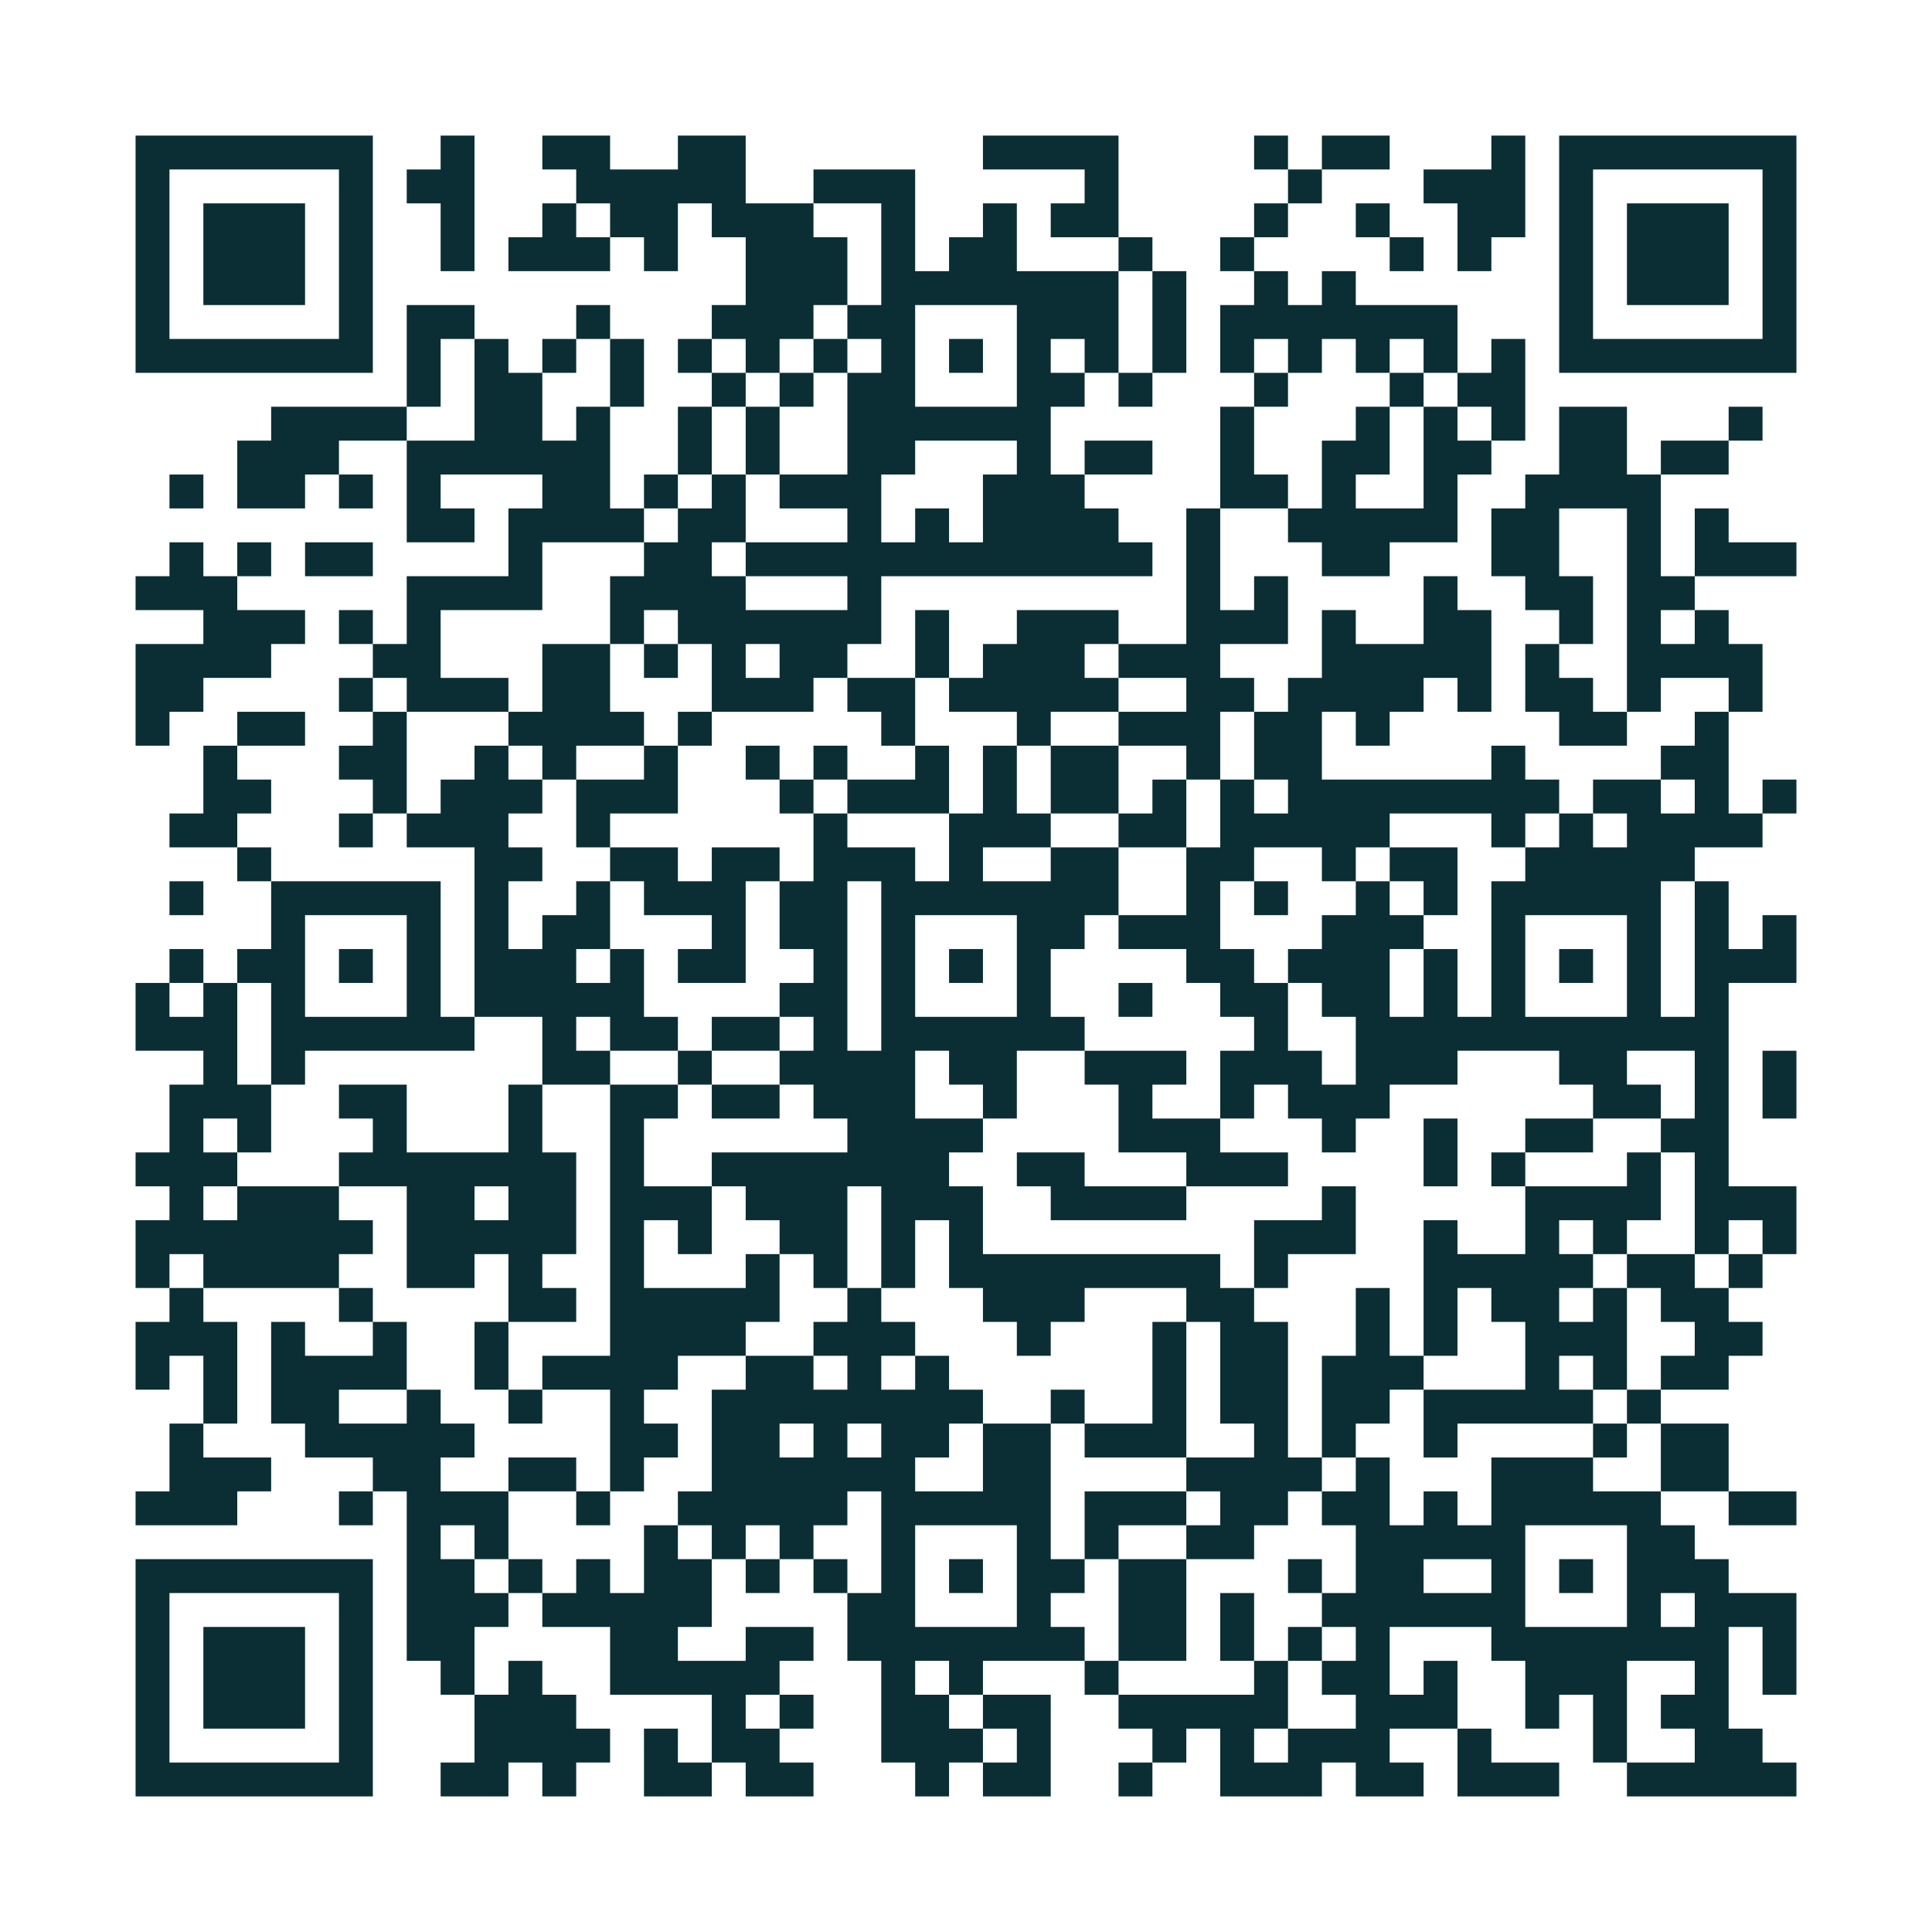
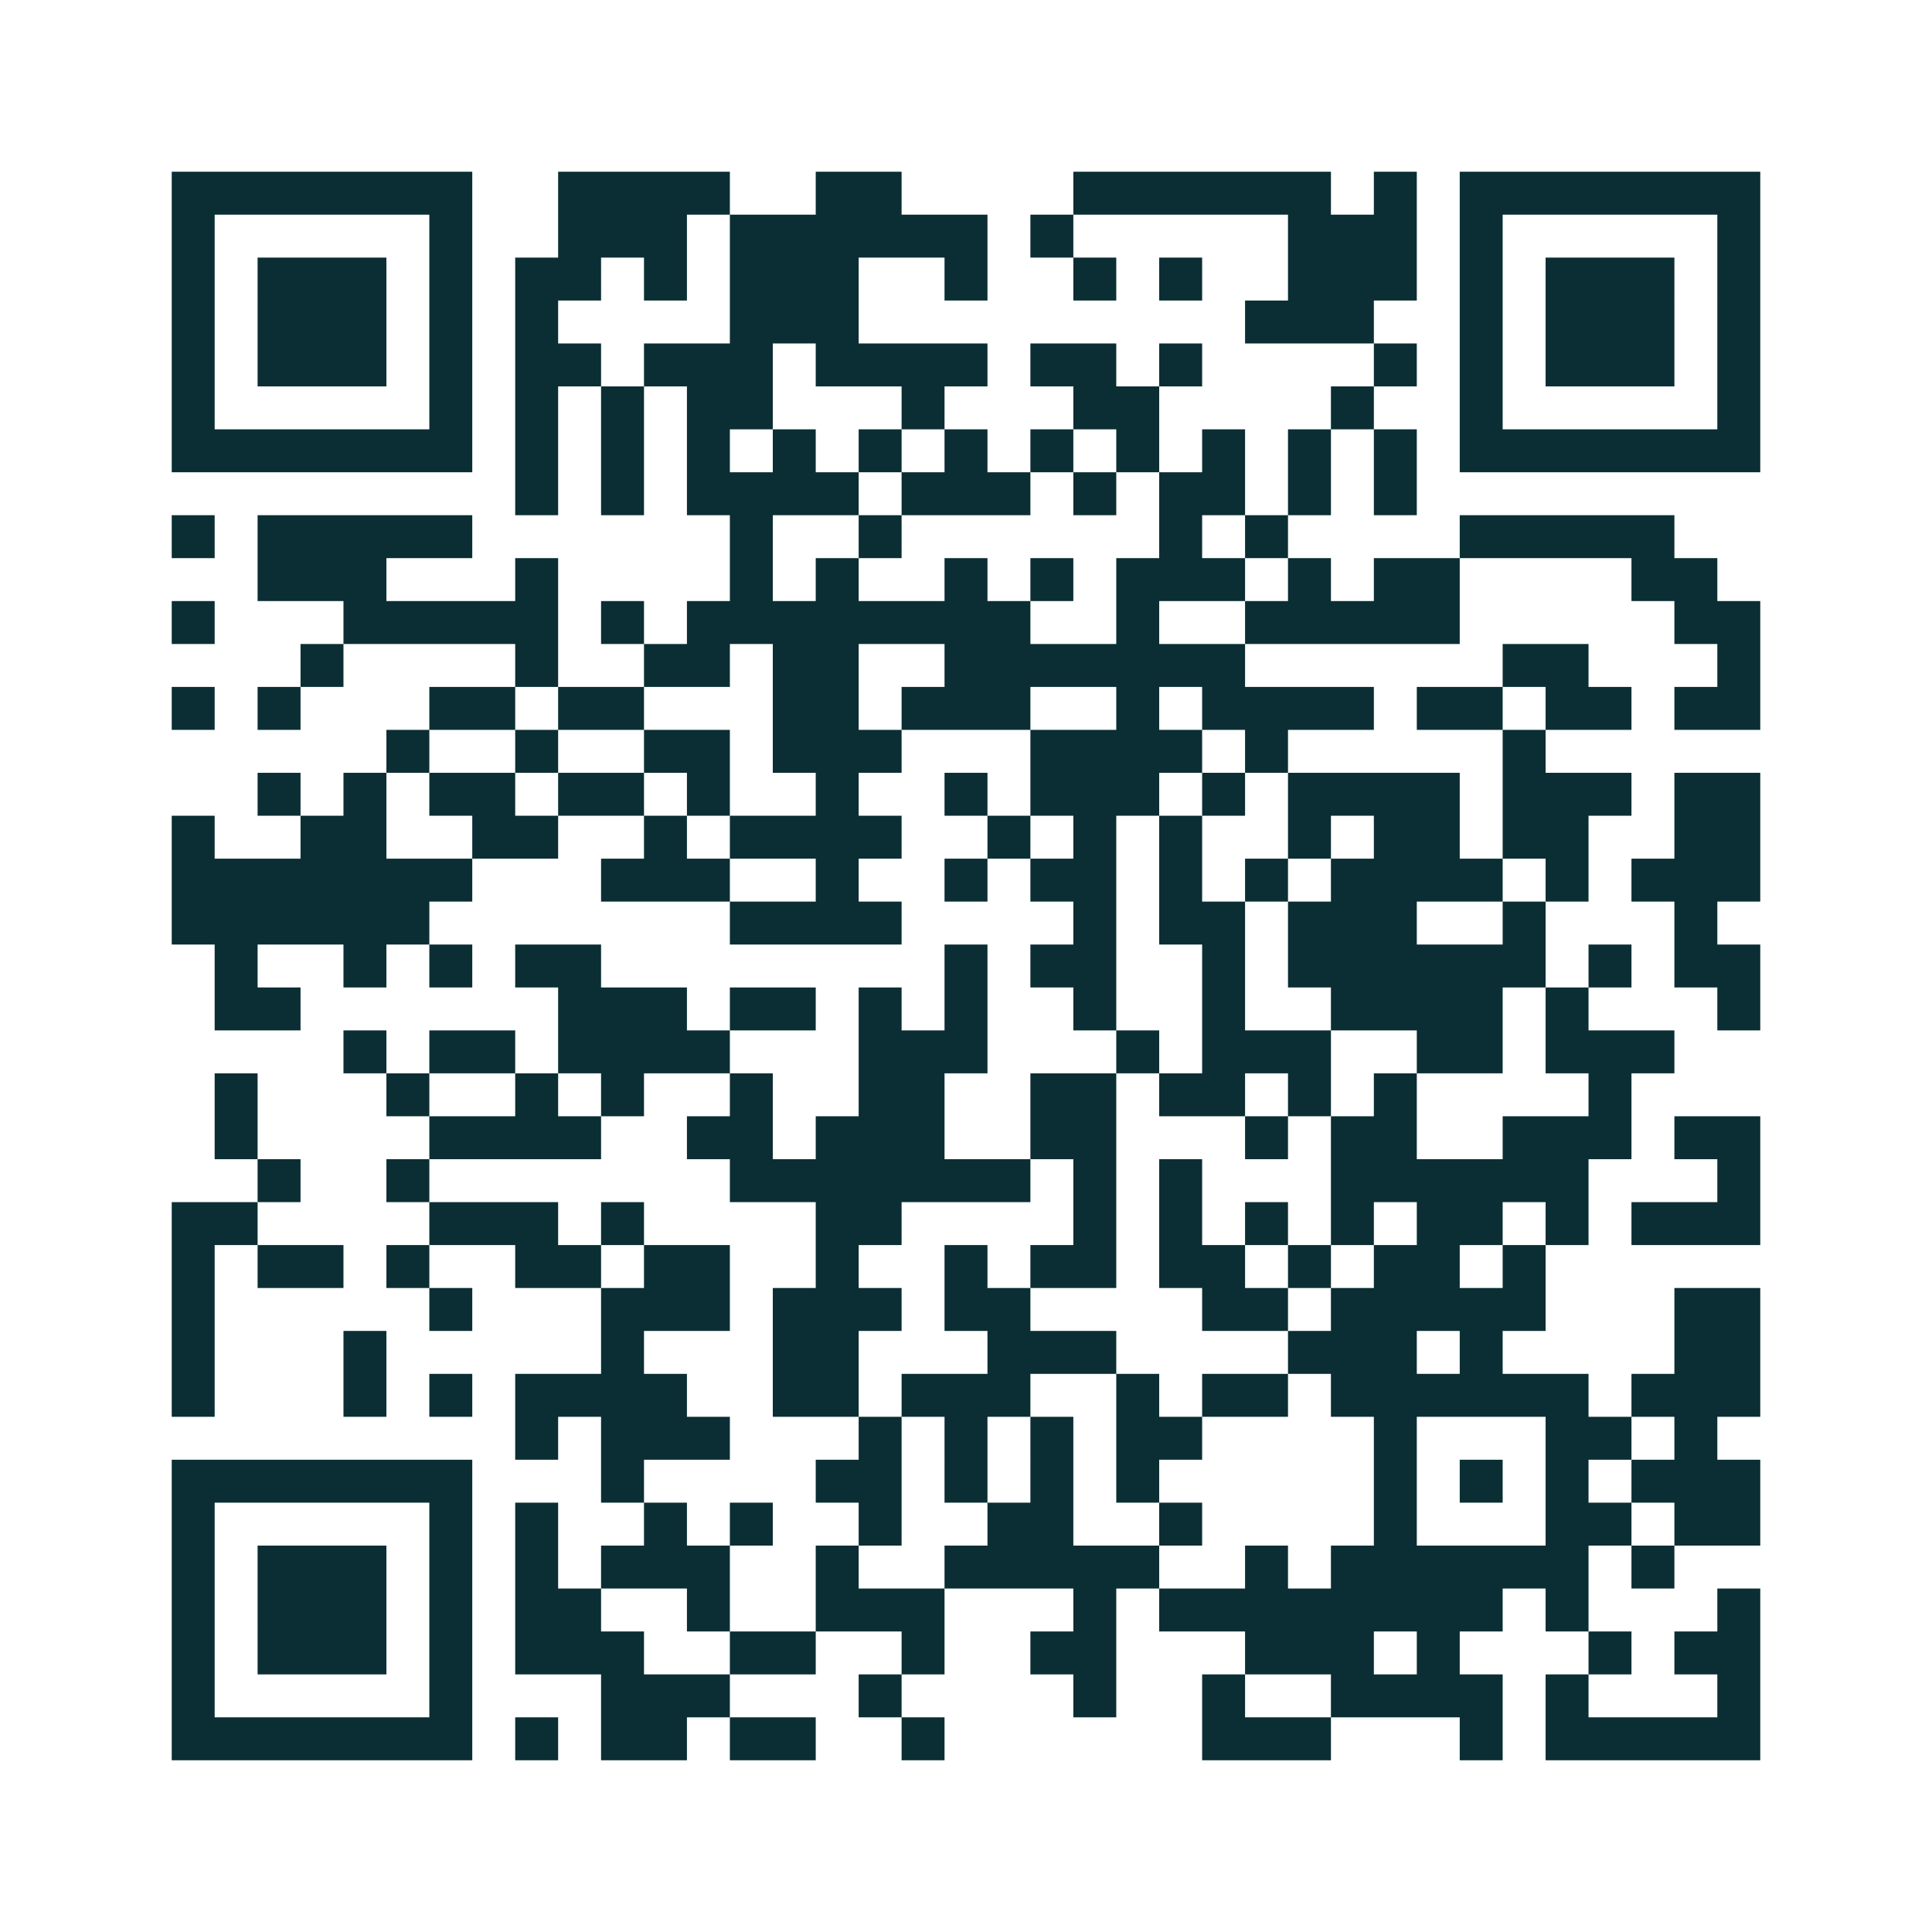
- <svg xmlns="http://www.w3.org/2000/svg" width="570" height="570" class="segno">
-   <path transform="scale(10)" class="qrline" stroke="#0a2e33" d="M4 4.5h7m2 0h1m2 0h2m2 0h2m7 0h4m4 0h1m1 0h2m3 0h1m1 0h7m-49 1h1m5 0h1m1 0h2m3 0h5m2 0h3m5 0h1m5 0h1m3 0h3m1 0h1m5 0h1m-49 1h1m1 0h3m1 0h1m2 0h1m2 0h1m1 0h2m1 0h3m2 0h1m2 0h1m1 0h2m4 0h1m2 0h1m2 0h2m1 0h1m1 0h3m1 0h1m-49 1h1m1 0h3m1 0h1m2 0h1m1 0h3m1 0h1m2 0h3m1 0h1m1 0h2m3 0h1m2 0h1m4 0h1m1 0h1m2 0h1m1 0h3m1 0h1m-49 1h1m1 0h3m1 0h1m11 0h3m1 0h7m1 0h1m2 0h1m1 0h1m6 0h1m1 0h3m1 0h1m-49 1h1m5 0h1m1 0h2m3 0h1m3 0h3m1 0h2m3 0h3m1 0h1m1 0h7m3 0h1m5 0h1m-49 1h7m1 0h1m1 0h1m1 0h1m1 0h1m1 0h1m1 0h1m1 0h1m1 0h1m1 0h1m1 0h1m1 0h1m1 0h1m1 0h1m1 0h1m1 0h1m1 0h1m1 0h1m1 0h7m-41 1h1m1 0h2m2 0h1m2 0h1m1 0h1m1 0h2m3 0h2m1 0h1m3 0h1m3 0h1m1 0h2m-37 1h4m2 0h2m1 0h1m2 0h1m1 0h1m2 0h6m5 0h1m3 0h1m1 0h1m1 0h1m1 0h2m3 0h1m-45 1h3m2 0h6m2 0h1m1 0h1m2 0h2m3 0h1m1 0h2m2 0h1m2 0h2m1 0h2m2 0h2m1 0h2m-46 1h1m1 0h2m1 0h1m1 0h1m3 0h2m1 0h1m1 0h1m1 0h3m3 0h3m4 0h2m1 0h1m2 0h1m2 0h4m-37 1h2m1 0h4m1 0h2m3 0h1m1 0h1m1 0h4m2 0h1m2 0h5m1 0h2m2 0h1m1 0h1m-46 1h1m1 0h1m1 0h2m4 0h1m3 0h2m1 0h12m1 0h1m3 0h2m3 0h2m2 0h1m1 0h3m-49 1h3m5 0h4m2 0h4m3 0h1m9 0h1m1 0h1m4 0h1m2 0h2m1 0h2m-44 1h3m1 0h1m1 0h1m5 0h1m1 0h6m1 0h1m2 0h3m2 0h3m1 0h1m2 0h2m2 0h1m1 0h1m1 0h1m-47 1h4m3 0h2m3 0h2m1 0h1m1 0h1m1 0h2m2 0h1m1 0h3m1 0h3m3 0h5m1 0h1m2 0h4m-48 1h2m4 0h1m1 0h3m1 0h2m3 0h3m1 0h2m1 0h5m2 0h2m1 0h4m1 0h1m1 0h2m1 0h1m2 0h1m-48 1h1m2 0h2m2 0h1m3 0h4m1 0h1m5 0h1m3 0h1m2 0h3m1 0h2m1 0h1m5 0h2m2 0h1m-45 1h1m3 0h2m2 0h1m1 0h1m2 0h1m2 0h1m1 0h1m2 0h1m1 0h1m1 0h2m2 0h1m1 0h2m5 0h1m4 0h2m-45 1h2m3 0h1m1 0h3m1 0h3m3 0h1m1 0h3m1 0h1m1 0h2m1 0h1m1 0h1m1 0h8m1 0h2m1 0h1m1 0h1m-48 1h2m3 0h1m1 0h3m2 0h1m6 0h1m3 0h3m2 0h2m1 0h5m3 0h1m1 0h1m1 0h4m-45 1h1m6 0h2m2 0h2m1 0h2m1 0h3m1 0h1m2 0h2m2 0h2m2 0h1m1 0h2m2 0h5m-45 1h1m2 0h5m1 0h1m2 0h1m1 0h3m1 0h2m1 0h7m2 0h1m1 0h1m2 0h1m1 0h1m1 0h5m1 0h1m-43 1h1m3 0h1m1 0h1m1 0h2m3 0h1m1 0h2m1 0h1m3 0h2m1 0h3m3 0h3m2 0h1m3 0h1m1 0h1m1 0h1m-48 1h1m1 0h2m1 0h1m1 0h1m1 0h3m1 0h1m1 0h2m2 0h1m1 0h1m1 0h1m1 0h1m4 0h2m1 0h3m1 0h1m1 0h1m1 0h1m1 0h1m1 0h3m-49 1h1m1 0h1m1 0h1m3 0h1m1 0h5m4 0h2m1 0h1m3 0h1m2 0h1m2 0h2m1 0h2m1 0h1m1 0h1m3 0h1m1 0h1m-47 1h3m1 0h6m2 0h1m1 0h2m1 0h2m1 0h1m1 0h6m5 0h1m2 0h11m-45 1h1m1 0h1m7 0h2m2 0h1m2 0h4m1 0h2m2 0h3m1 0h3m1 0h3m3 0h2m2 0h1m1 0h1m-48 1h3m2 0h2m3 0h1m2 0h2m1 0h2m1 0h3m2 0h1m3 0h1m2 0h1m1 0h3m6 0h2m1 0h1m1 0h1m-48 1h1m1 0h1m3 0h1m3 0h1m2 0h1m6 0h4m4 0h3m3 0h1m2 0h1m2 0h2m2 0h2m-47 1h3m3 0h7m1 0h1m2 0h7m2 0h2m3 0h3m4 0h1m1 0h1m3 0h1m1 0h1m-46 1h1m1 0h3m2 0h2m1 0h2m1 0h3m1 0h3m1 0h3m2 0h4m4 0h1m5 0h4m1 0h3m-49 1h7m1 0h5m1 0h1m1 0h1m2 0h2m1 0h1m1 0h1m8 0h3m2 0h1m2 0h1m1 0h1m2 0h1m1 0h1m-49 1h1m1 0h4m2 0h2m1 0h1m2 0h1m3 0h1m1 0h1m1 0h1m1 0h8m1 0h1m4 0h5m1 0h2m1 0h1m-47 1h1m4 0h1m4 0h2m1 0h5m2 0h1m3 0h3m3 0h2m3 0h1m1 0h1m1 0h2m1 0h1m1 0h2m-47 1h3m1 0h1m2 0h1m2 0h1m3 0h4m2 0h3m3 0h1m3 0h1m1 0h2m2 0h1m1 0h1m2 0h3m2 0h2m-48 1h1m1 0h1m1 0h4m2 0h1m1 0h4m2 0h2m1 0h1m1 0h1m6 0h1m1 0h2m1 0h3m3 0h1m1 0h1m1 0h2m-45 1h1m1 0h2m2 0h1m2 0h1m2 0h1m2 0h8m2 0h1m2 0h1m1 0h2m1 0h2m1 0h5m1 0h1m-44 1h1m3 0h5m4 0h2m1 0h2m1 0h1m1 0h2m1 0h2m1 0h3m2 0h1m1 0h1m2 0h1m4 0h1m1 0h2m-46 1h3m3 0h2m2 0h2m1 0h1m2 0h6m2 0h2m4 0h4m1 0h1m3 0h3m2 0h2m-47 1h3m3 0h1m1 0h3m2 0h1m2 0h5m1 0h5m1 0h3m1 0h2m1 0h2m1 0h1m1 0h5m2 0h2m-41 1h1m1 0h1m4 0h1m1 0h1m1 0h1m2 0h1m3 0h1m1 0h1m2 0h2m3 0h5m3 0h2m-46 1h7m1 0h2m1 0h1m1 0h1m1 0h2m1 0h1m1 0h1m1 0h1m1 0h1m1 0h2m1 0h2m3 0h1m1 0h2m2 0h1m1 0h1m1 0h3m-47 1h1m5 0h1m1 0h3m1 0h5m4 0h2m3 0h1m2 0h2m1 0h1m2 0h6m3 0h1m1 0h3m-49 1h1m1 0h3m1 0h1m1 0h2m4 0h2m2 0h2m1 0h7m1 0h2m1 0h1m1 0h1m1 0h1m3 0h7m1 0h1m-49 1h1m1 0h3m1 0h1m2 0h1m1 0h1m2 0h5m3 0h1m1 0h1m3 0h1m4 0h1m1 0h2m1 0h1m2 0h3m2 0h1m1 0h1m-49 1h1m1 0h3m1 0h1m3 0h3m4 0h1m1 0h1m2 0h2m1 0h2m2 0h5m2 0h3m2 0h1m1 0h1m1 0h2m-47 1h1m5 0h1m3 0h4m1 0h1m1 0h2m3 0h3m1 0h1m3 0h1m1 0h1m1 0h3m2 0h1m3 0h1m2 0h2m-48 1h7m2 0h2m1 0h1m2 0h2m1 0h2m3 0h1m1 0h2m2 0h1m2 0h3m1 0h2m1 0h3m2 0h5" />
+ <svg xmlns="http://www.w3.org/2000/svg" width="450" height="450" class="segno">
+   <path transform="scale(10)" class="qrline" stroke="#0a2e33" d="M4 4.5h7m2 0h4m2 0h2m4 0h6m1 0h1m1 0h7m-37 1h1m5 0h1m2 0h3m1 0h6m1 0h1m5 0h3m1 0h1m5 0h1m-37 1h1m1 0h3m1 0h1m1 0h2m1 0h1m1 0h3m2 0h1m2 0h1m1 0h1m2 0h3m1 0h1m1 0h3m1 0h1m-37 1h1m1 0h3m1 0h1m1 0h1m4 0h3m9 0h3m2 0h1m1 0h3m1 0h1m-37 1h1m1 0h3m1 0h1m1 0h2m1 0h3m1 0h4m1 0h2m1 0h1m4 0h1m1 0h1m1 0h3m1 0h1m-37 1h1m5 0h1m1 0h1m1 0h1m1 0h2m3 0h1m3 0h2m4 0h1m2 0h1m5 0h1m-37 1h7m1 0h1m1 0h1m1 0h1m1 0h1m1 0h1m1 0h1m1 0h1m1 0h1m1 0h1m1 0h1m1 0h1m1 0h7m-29 1h1m1 0h1m1 0h4m1 0h3m1 0h1m1 0h2m1 0h1m1 0h1m-29 1h1m1 0h5m6 0h1m2 0h1m6 0h1m1 0h1m4 0h5m-33 1h3m3 0h1m4 0h1m1 0h1m2 0h1m1 0h1m1 0h3m1 0h1m1 0h2m4 0h2m-36 1h1m3 0h5m1 0h1m1 0h8m2 0h1m2 0h5m5 0h2m-34 1h1m4 0h1m2 0h2m1 0h2m2 0h7m6 0h2m3 0h1m-37 1h1m1 0h1m3 0h2m1 0h2m3 0h2m1 0h3m2 0h1m1 0h4m1 0h2m1 0h2m1 0h2m-32 1h1m2 0h1m2 0h2m1 0h3m3 0h4m1 0h1m5 0h1m-30 1h1m1 0h1m1 0h2m1 0h2m1 0h1m2 0h1m2 0h1m1 0h3m1 0h1m1 0h4m1 0h3m1 0h2m-37 1h1m2 0h2m2 0h2m2 0h1m1 0h4m2 0h1m1 0h1m1 0h1m2 0h1m1 0h2m1 0h2m2 0h2m-37 1h7m3 0h3m2 0h1m2 0h1m1 0h2m1 0h1m1 0h1m1 0h4m1 0h1m1 0h3m-37 1h6m7 0h4m4 0h1m1 0h2m1 0h3m2 0h1m3 0h1m-35 1h1m2 0h1m1 0h1m1 0h2m8 0h1m1 0h2m2 0h1m1 0h6m1 0h1m1 0h2m-36 1h2m6 0h3m1 0h2m1 0h1m1 0h1m2 0h1m2 0h1m2 0h4m1 0h1m3 0h1m-33 1h1m1 0h2m1 0h4m3 0h3m3 0h1m1 0h3m2 0h2m1 0h3m-34 1h1m3 0h1m2 0h1m1 0h1m2 0h1m2 0h2m2 0h2m1 0h2m1 0h1m1 0h1m4 0h1m-33 1h1m4 0h4m2 0h2m1 0h3m2 0h2m3 0h1m1 0h2m2 0h3m1 0h2m-35 1h1m2 0h1m7 0h7m1 0h1m1 0h1m3 0h6m3 0h1m-37 1h2m4 0h3m1 0h1m4 0h2m4 0h1m1 0h1m1 0h1m1 0h1m1 0h2m1 0h1m1 0h3m-37 1h1m1 0h2m1 0h1m2 0h2m1 0h2m2 0h1m2 0h1m1 0h2m1 0h2m1 0h1m1 0h2m1 0h1m-32 1h1m5 0h1m3 0h3m1 0h3m1 0h2m4 0h2m1 0h5m3 0h2m-37 1h1m3 0h1m5 0h1m3 0h2m3 0h3m4 0h3m1 0h1m4 0h2m-37 1h1m3 0h1m1 0h1m1 0h4m2 0h2m1 0h3m2 0h1m1 0h2m1 0h6m1 0h3m-29 1h1m1 0h3m3 0h1m1 0h1m1 0h1m1 0h2m4 0h1m3 0h2m1 0h1m-36 1h7m3 0h1m4 0h2m1 0h1m1 0h1m1 0h1m5 0h1m1 0h1m1 0h1m1 0h3m-37 1h1m5 0h1m1 0h1m2 0h1m1 0h1m2 0h1m2 0h2m2 0h1m4 0h1m3 0h2m1 0h2m-37 1h1m1 0h3m1 0h1m1 0h1m1 0h3m2 0h1m2 0h5m2 0h1m1 0h6m1 0h1m-35 1h1m1 0h3m1 0h1m1 0h2m2 0h1m2 0h3m3 0h1m1 0h8m1 0h1m3 0h1m-37 1h1m1 0h3m1 0h1m1 0h3m2 0h2m2 0h1m2 0h2m3 0h3m1 0h1m3 0h1m1 0h2m-37 1h1m5 0h1m3 0h3m3 0h1m4 0h1m2 0h1m2 0h4m1 0h1m3 0h1m-37 1h7m1 0h1m1 0h2m1 0h2m2 0h1m6 0h3m3 0h1m1 0h5" />
</svg>
